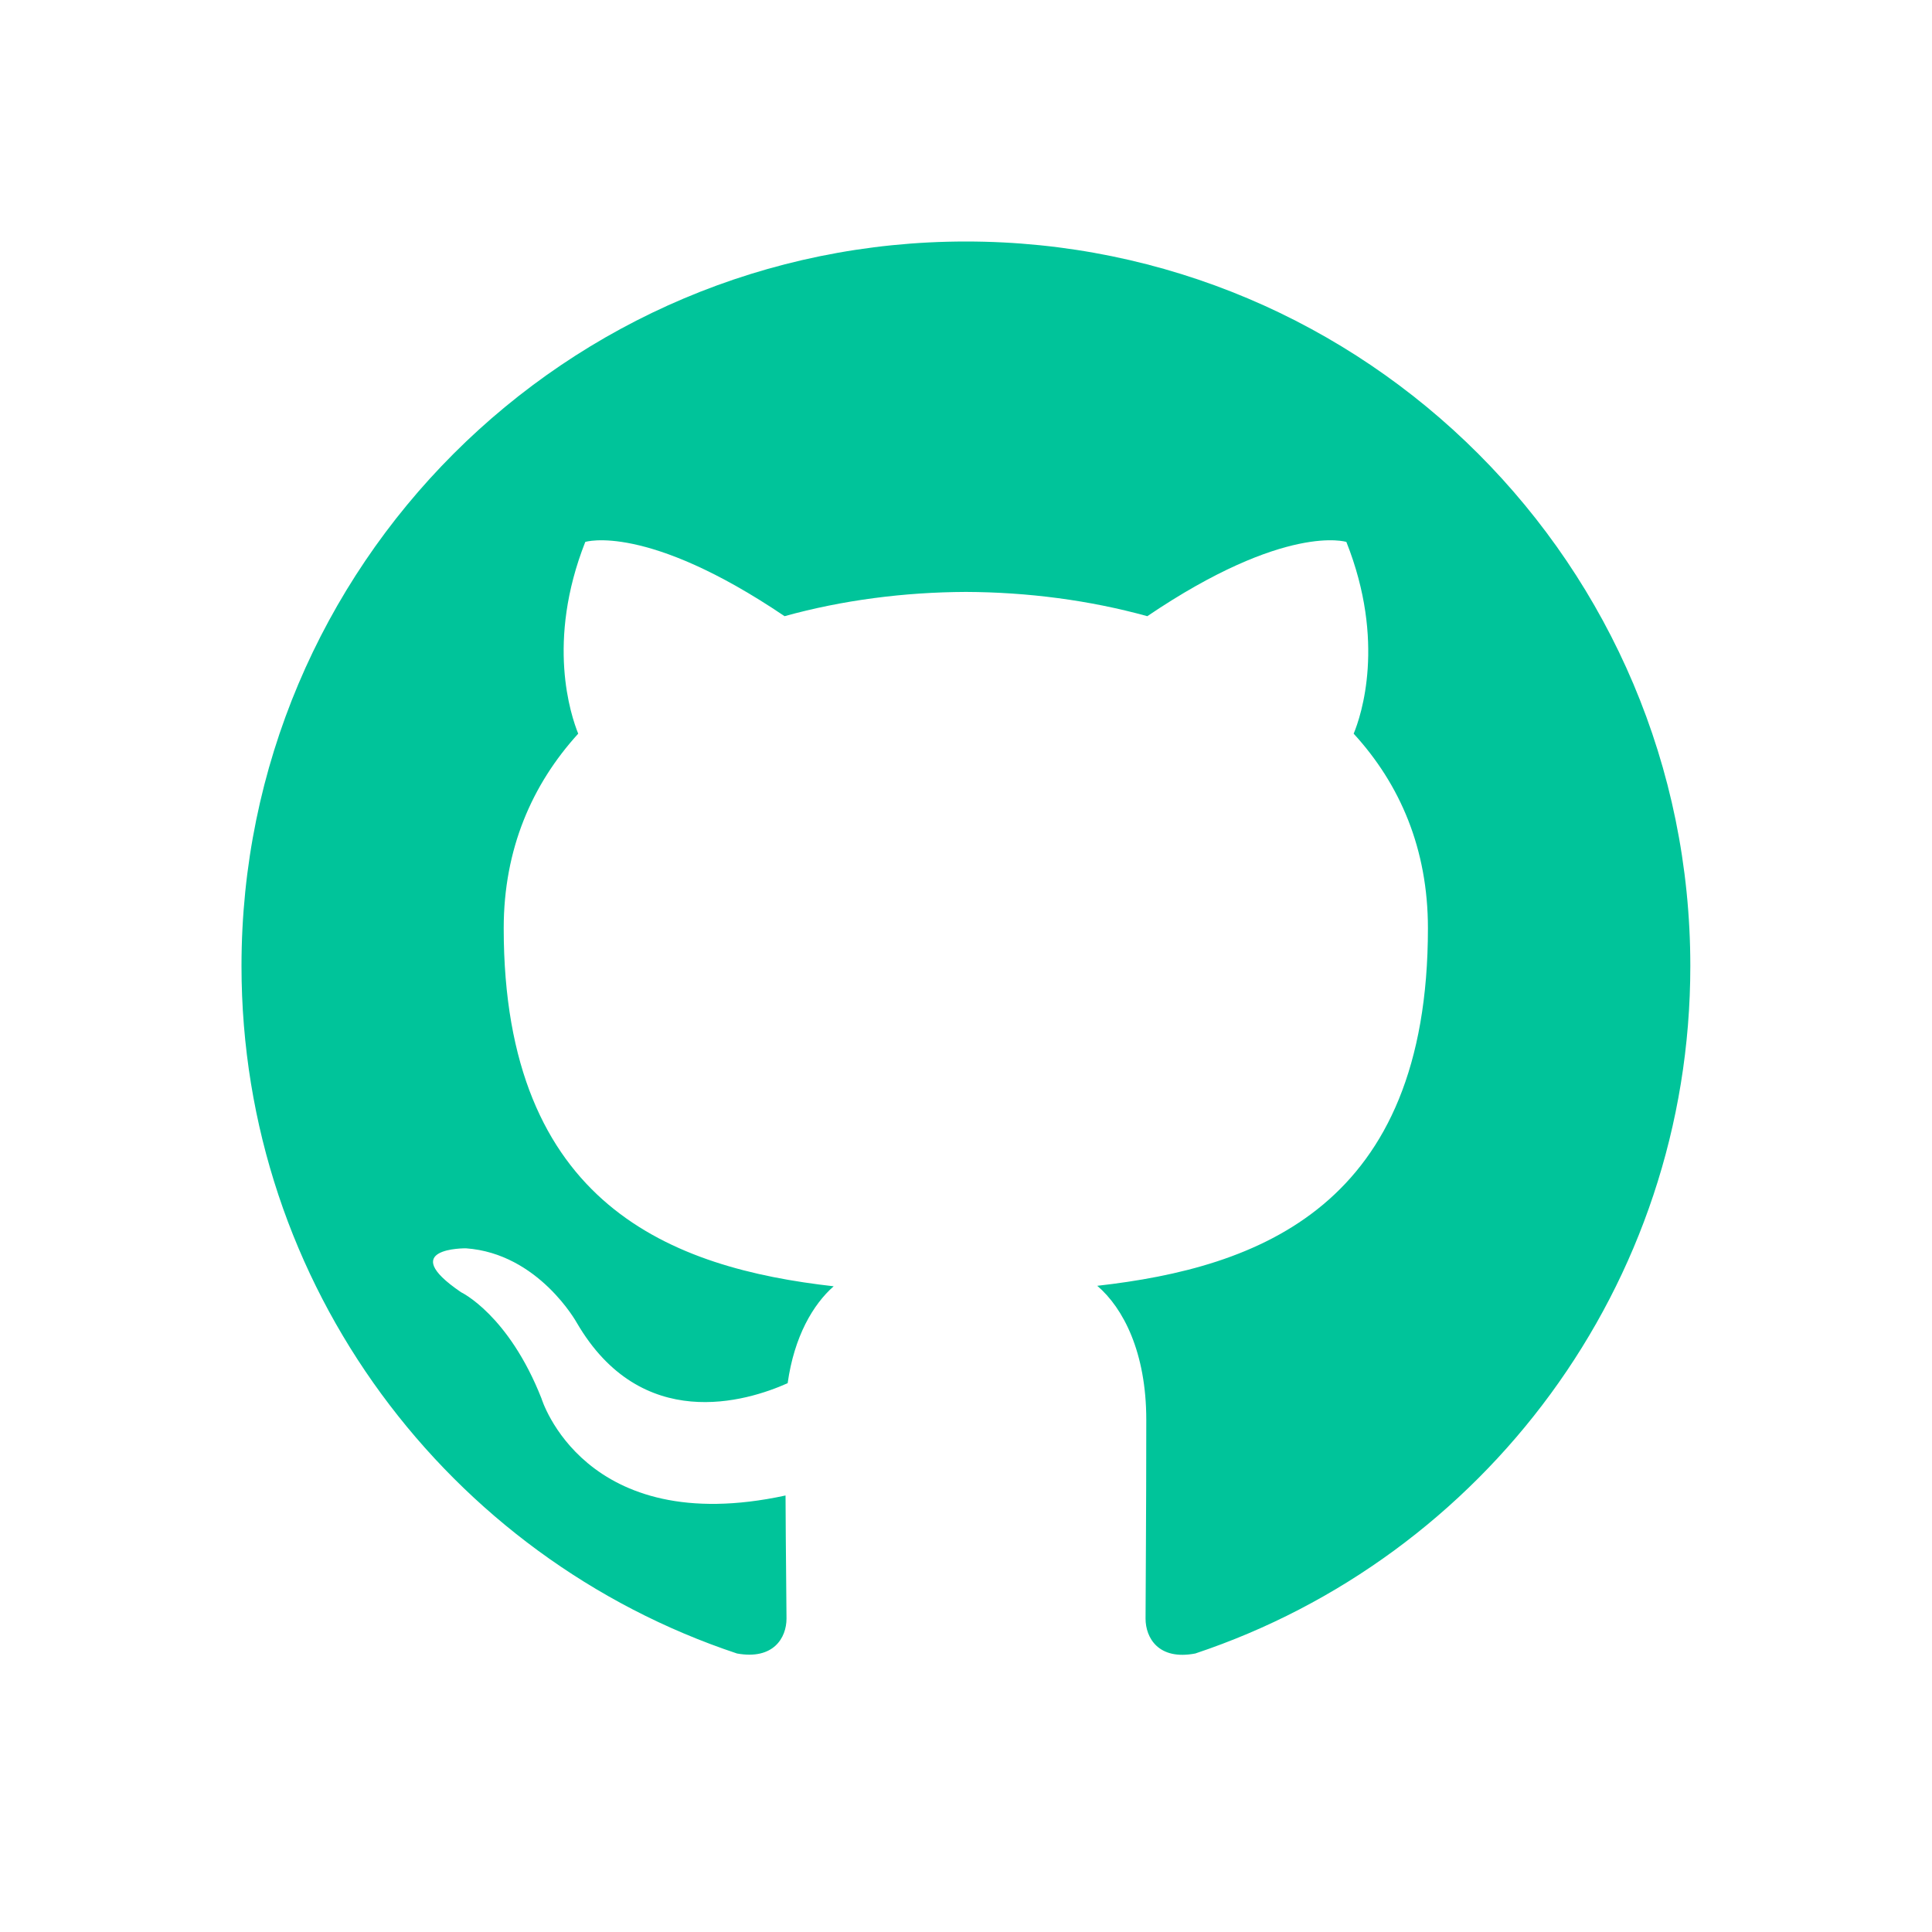
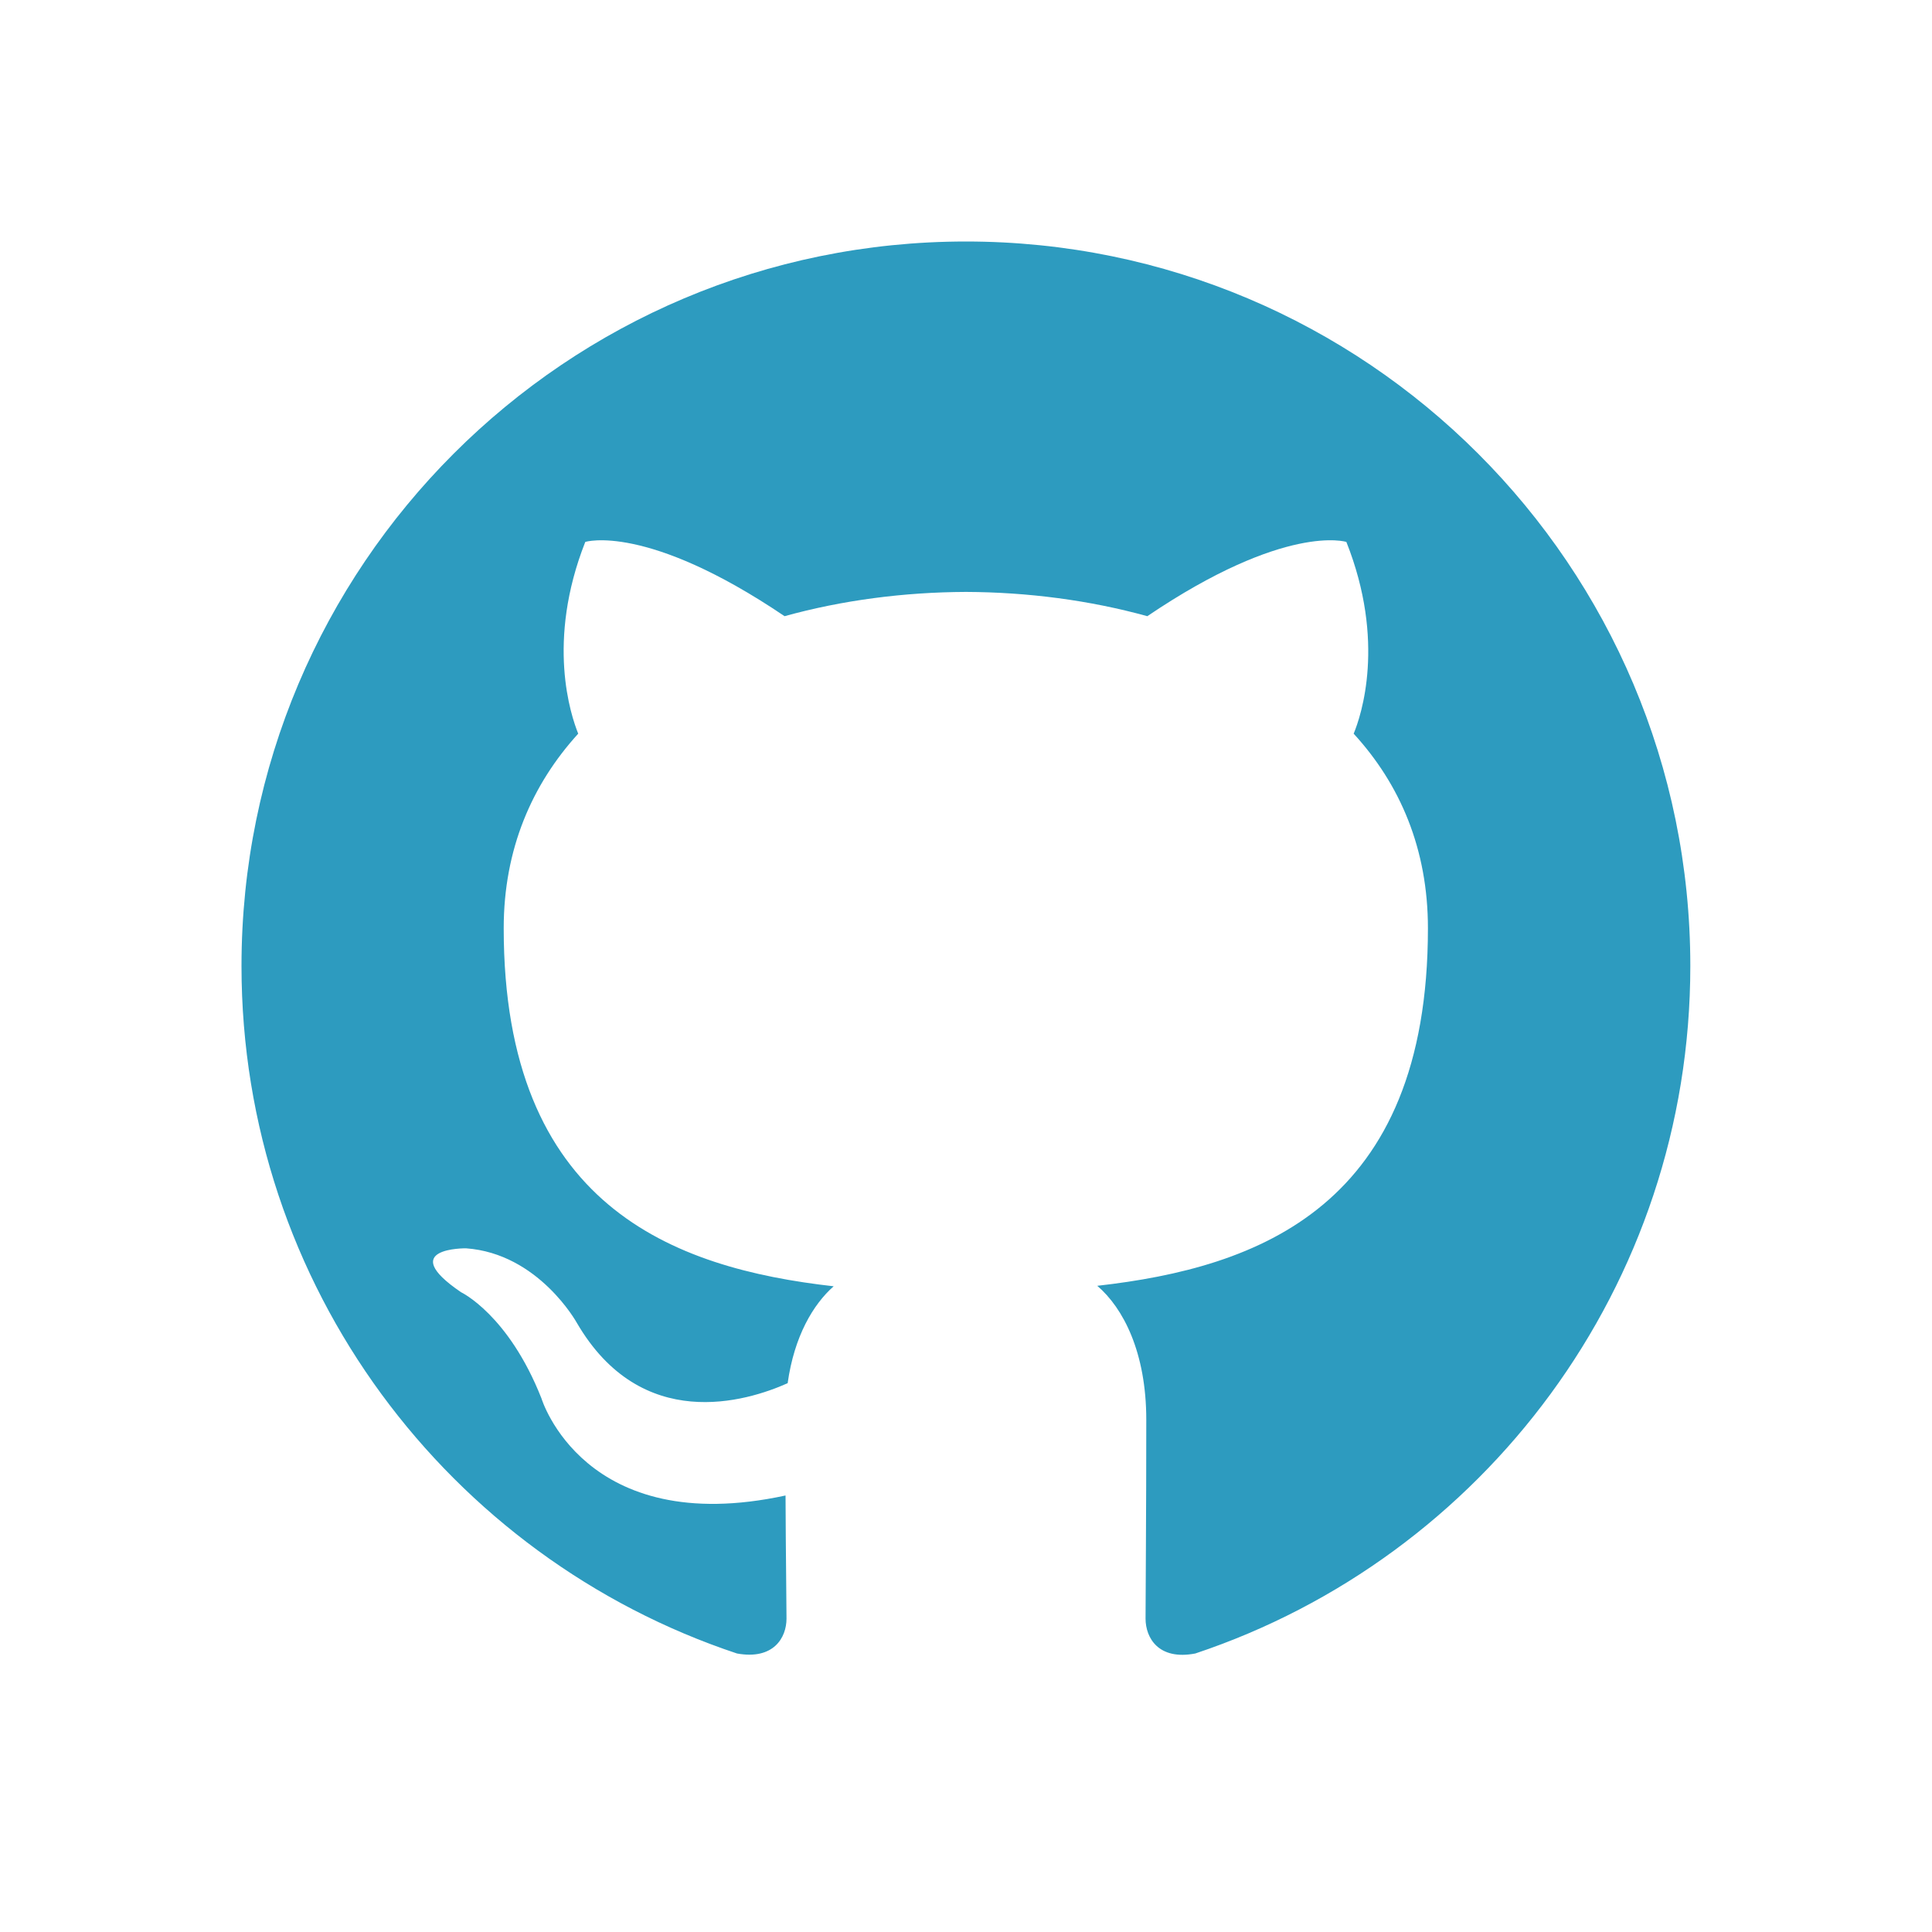
<svg xmlns="http://www.w3.org/2000/svg" viewBox="0,0,256,256" width="64px" height="64px" fill-rule="evenodd">
-   <g fill="#00C49A" fill-rule="evenodd" stroke="none" stroke-width="1" stroke-linecap="butt" stroke-linejoin="miter" stroke-miterlimit="10" stroke-dasharray="" stroke-dashoffset="0" font-family="none" font-weight="none" font-size="none" text-anchor="none" style="mix-blend-mode: normal">
+   <g fill="#2d9bbf" fill-rule="evenodd" stroke="none" stroke-width="1" stroke-linecap="butt" stroke-linejoin="miter" stroke-miterlimit="10" stroke-dasharray="" stroke-dashoffset="0" font-family="none" font-weight="none" font-size="none" text-anchor="none" style="mix-blend-mode: normal">
    <g transform="scale(8,8)">
      <path d="M16,4c-6.629,0 -12,5.371 -12,12c0,5.301 3.438,9.801 8.207,11.387c0.602,0.109 0.82,-0.258 0.82,-0.578c0,-0.285 -0.012,-1.039 -0.016,-2.039c-3.34,0.723 -4.043,-1.609 -4.043,-1.609c-0.547,-1.387 -1.332,-1.758 -1.332,-1.758c-1.09,-0.742 0.082,-0.727 0.082,-0.727c1.203,0.086 1.836,1.234 1.836,1.234c1.07,1.836 2.809,1.305 3.492,1c0.109,-0.777 0.422,-1.305 0.762,-1.605c-2.664,-0.301 -5.465,-1.332 -5.465,-5.93c0,-1.312 0.469,-2.383 1.234,-3.223c-0.121,-0.301 -0.535,-1.523 0.117,-3.176c0,0 1.008,-0.32 3.301,1.23c0.957,-0.266 1.984,-0.398 3.004,-0.402c1.02,0.004 2.047,0.137 3.004,0.402c2.293,-1.551 3.297,-1.23 3.297,-1.23c0.656,1.652 0.246,2.875 0.121,3.176c0.77,0.84 1.23,1.91 1.23,3.223c0,4.609 -2.805,5.621 -5.477,5.922c0.43,0.367 0.812,1.102 0.812,2.219c0,1.605 -0.012,2.898 -0.012,3.293c0,0.32 0.215,0.695 0.824,0.578c4.766,-1.59 8.199,-6.086 8.199,-11.387c0,-6.629 -5.371,-12 -12,-12z" />
    </g>
  </g>
</svg>
